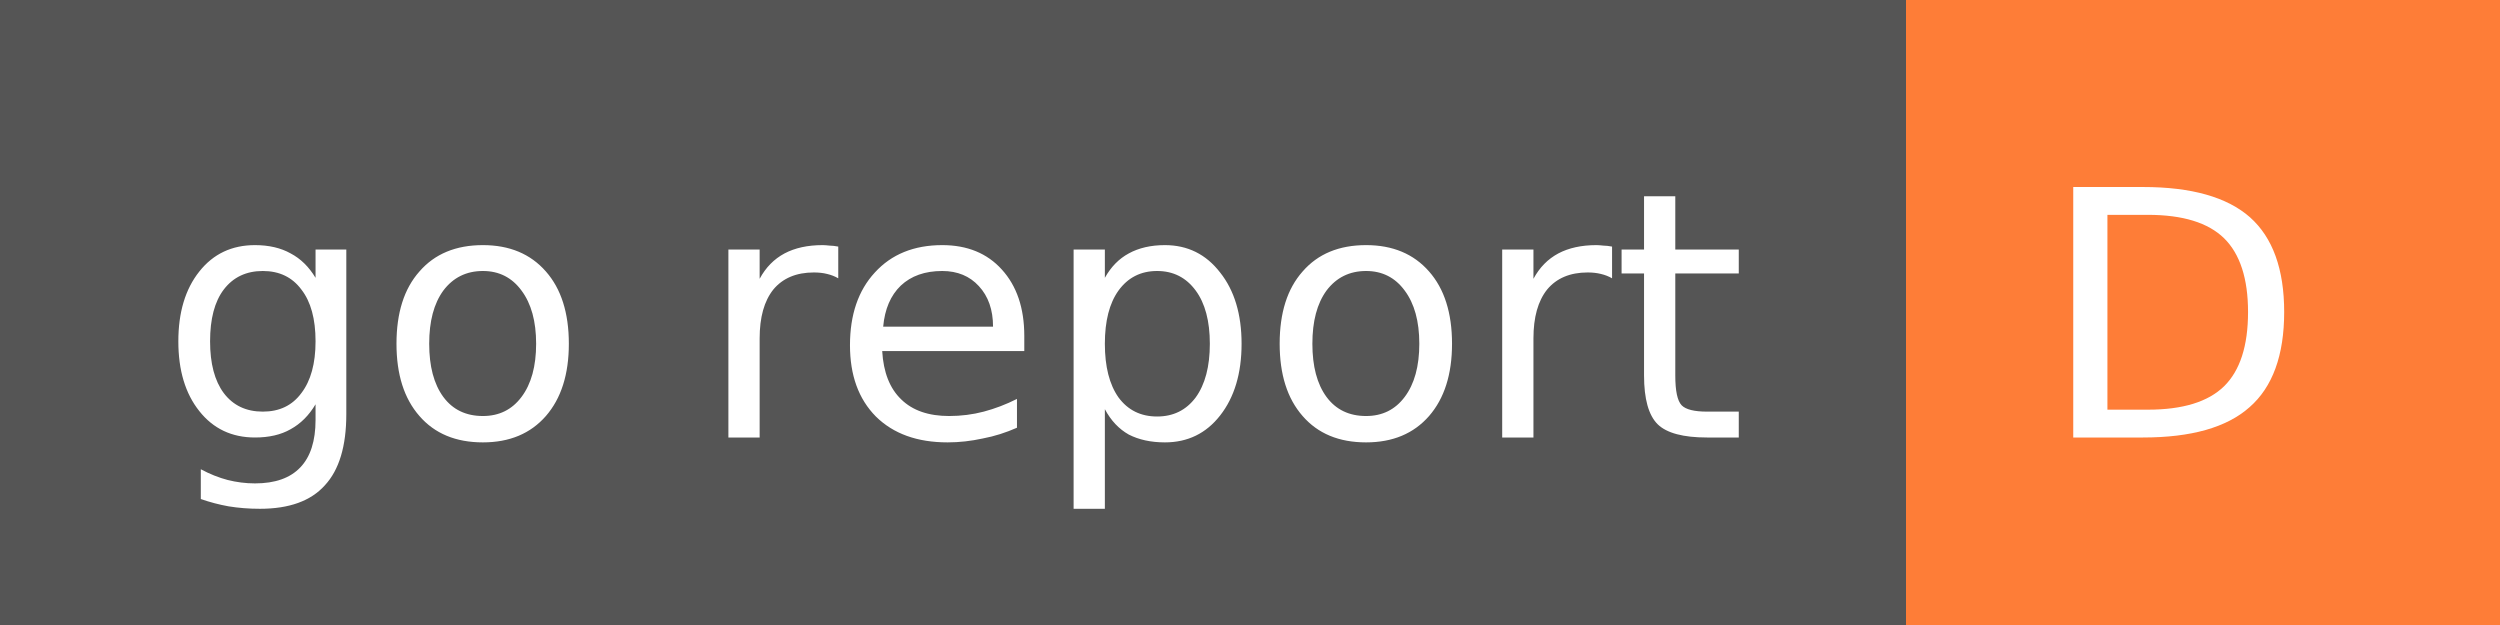
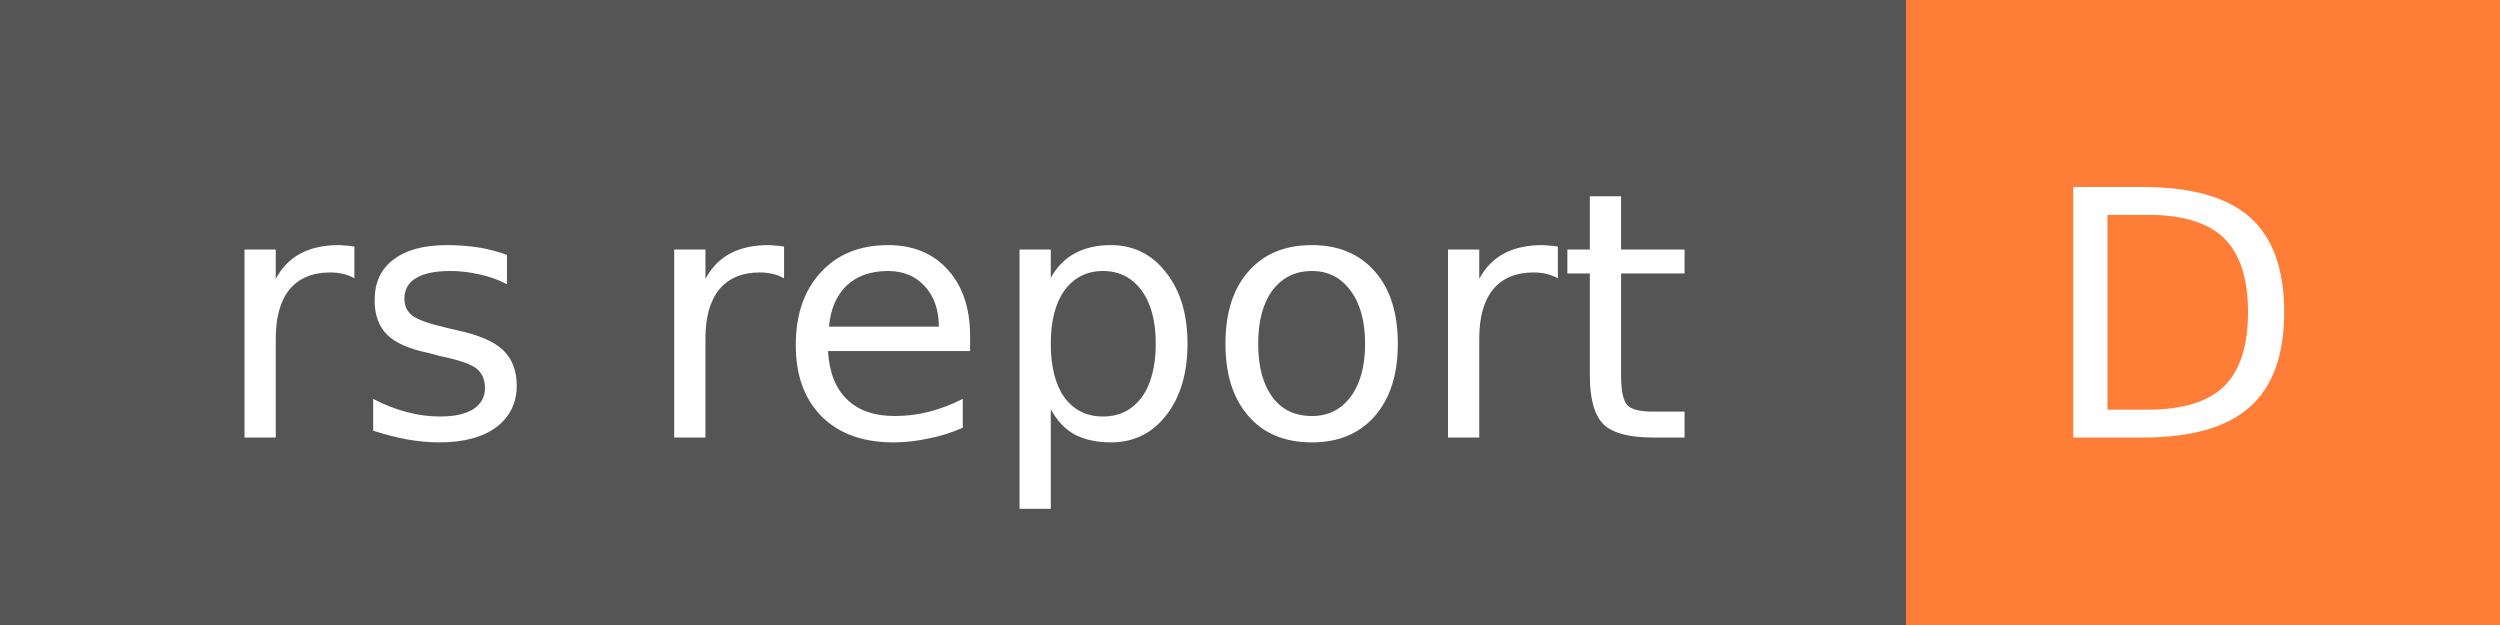
<svg xmlns="http://www.w3.org/2000/svg" width="80" height="20">
  <g shape-rendering="crispEdges">
    <path fill="#555" d="M0 0h61v20H0z" />
    <path fill="#fe7d37" d="M61 0h19v20H61z" />
  </g>
  <g fill="#fff" text-anchor="middle" font-family="DejaVu Sans,Verdana,Geneva,sans-serif" font-size="11">
-     <text x="30.5" y="14">go report</text>
+     <text x="30.5" y="14">rs report</text>
    <text x="69.5" y="14">D</text>
  </g>
</svg>
